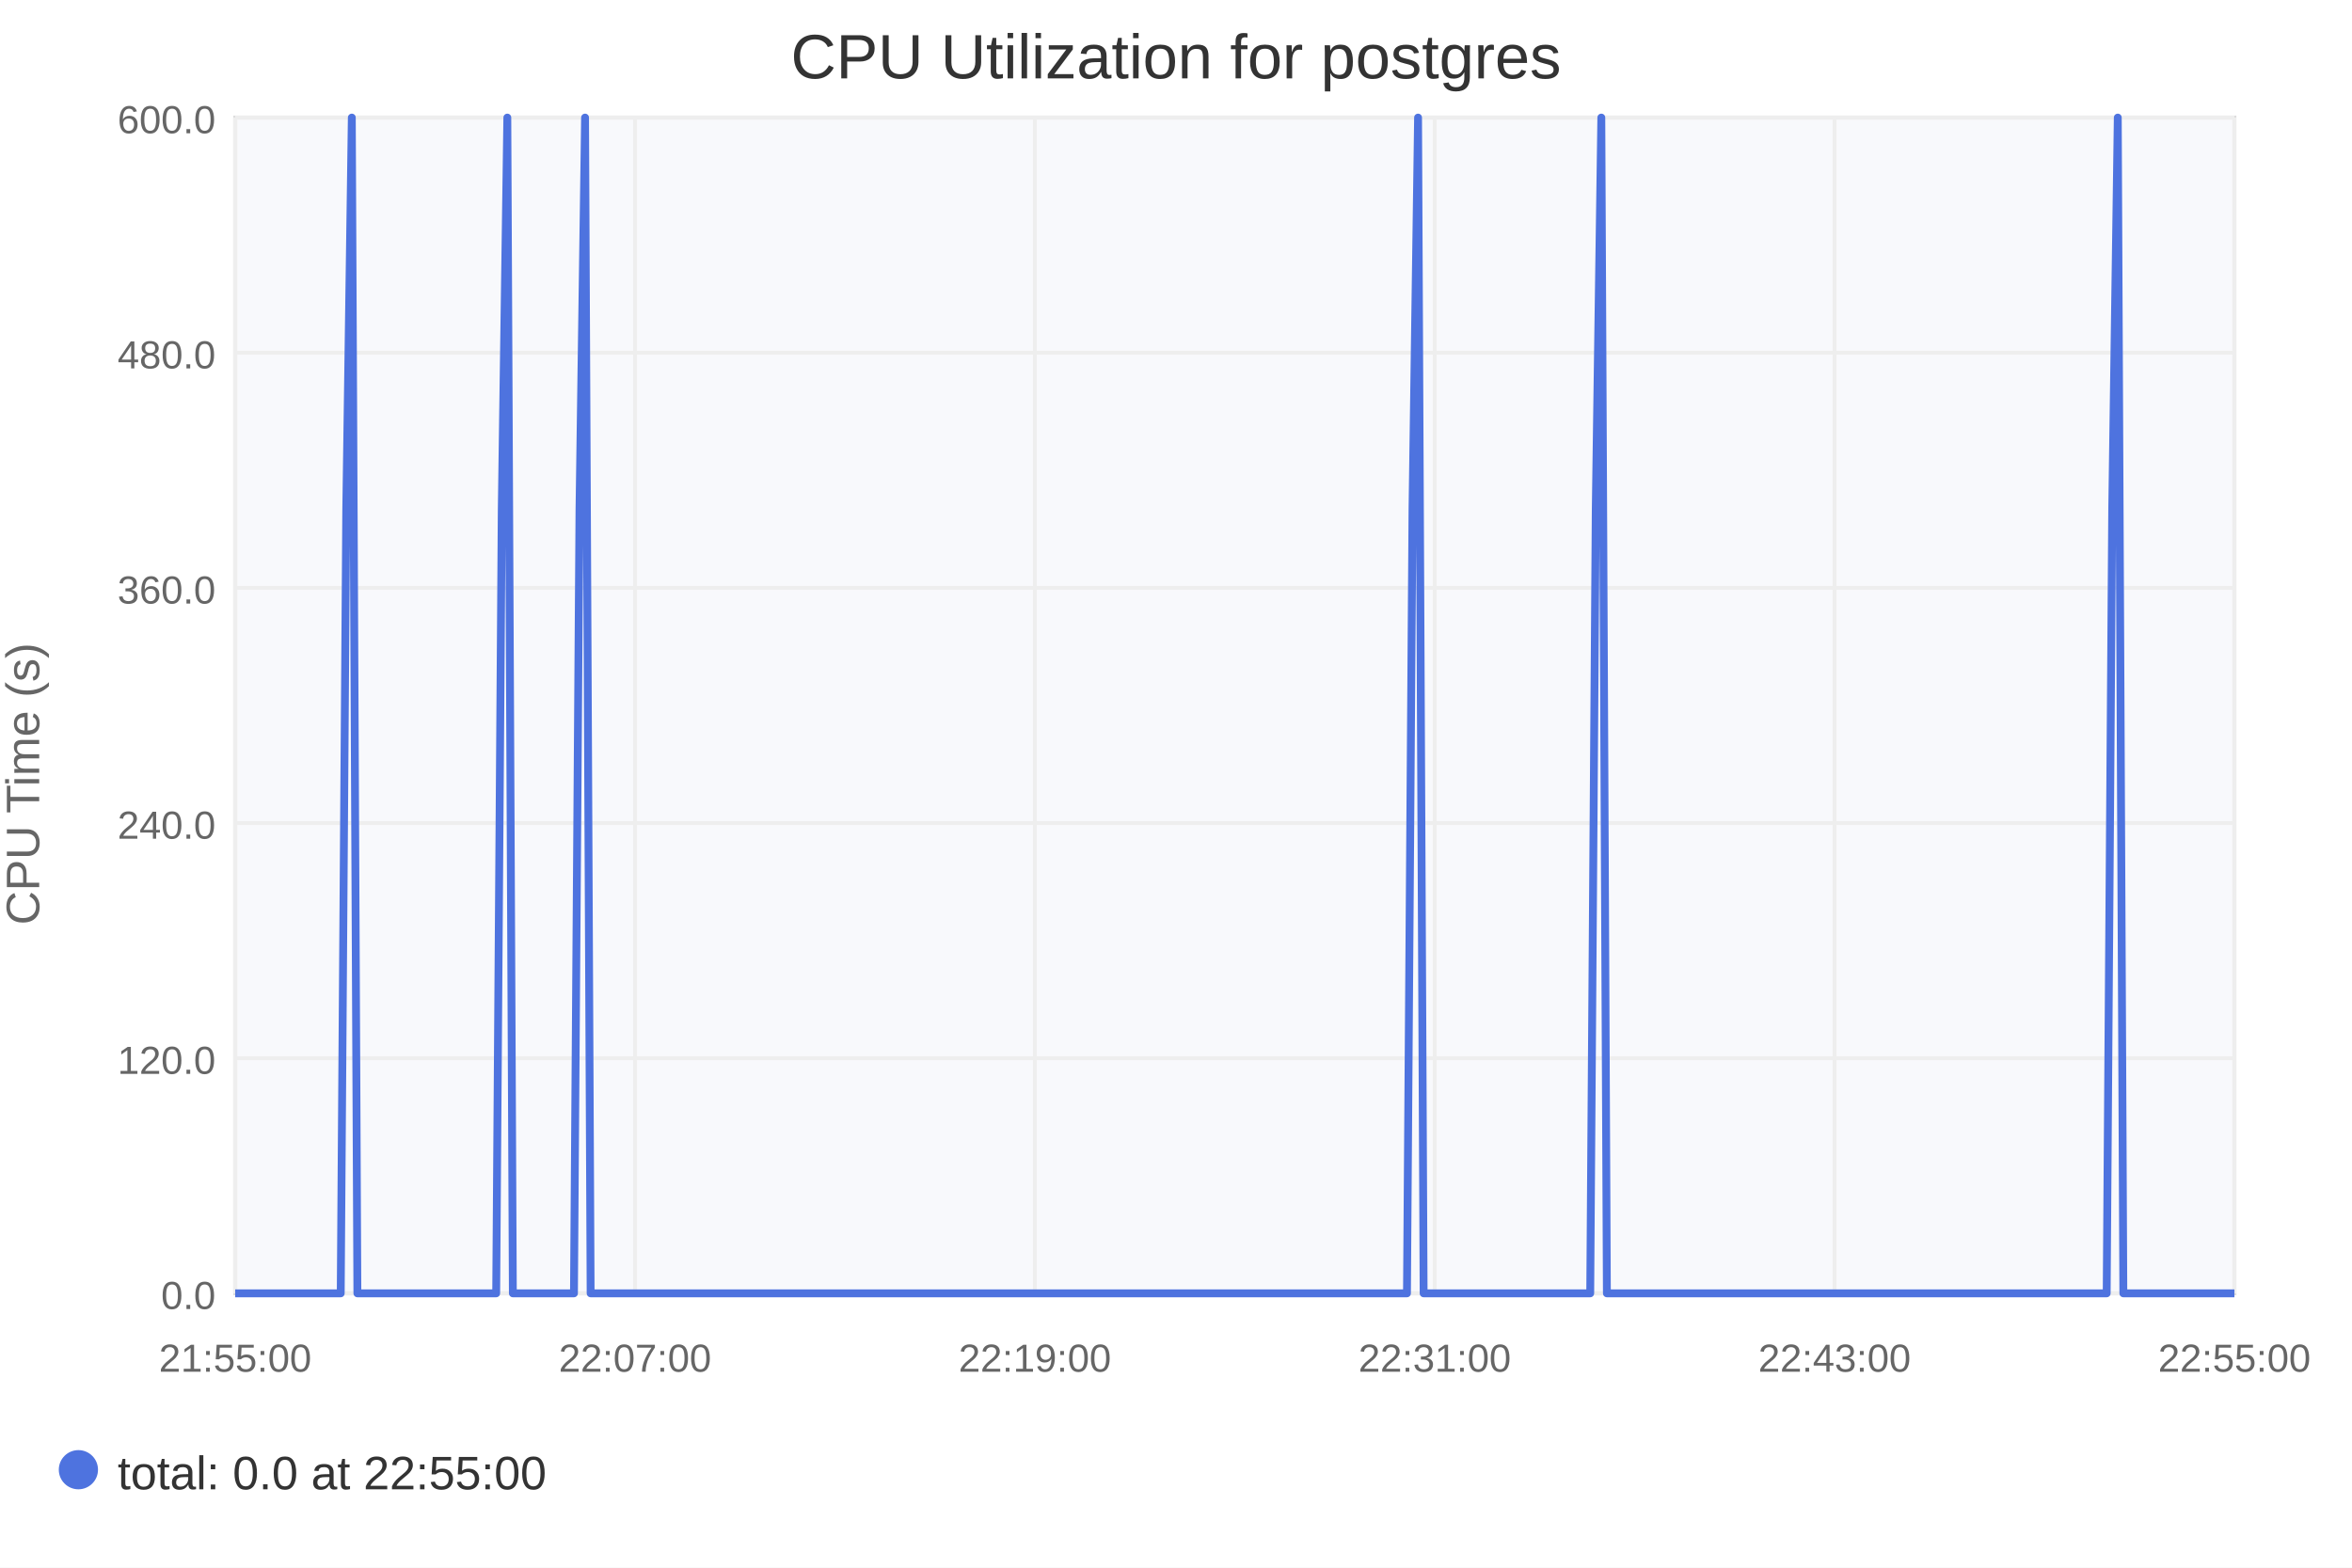
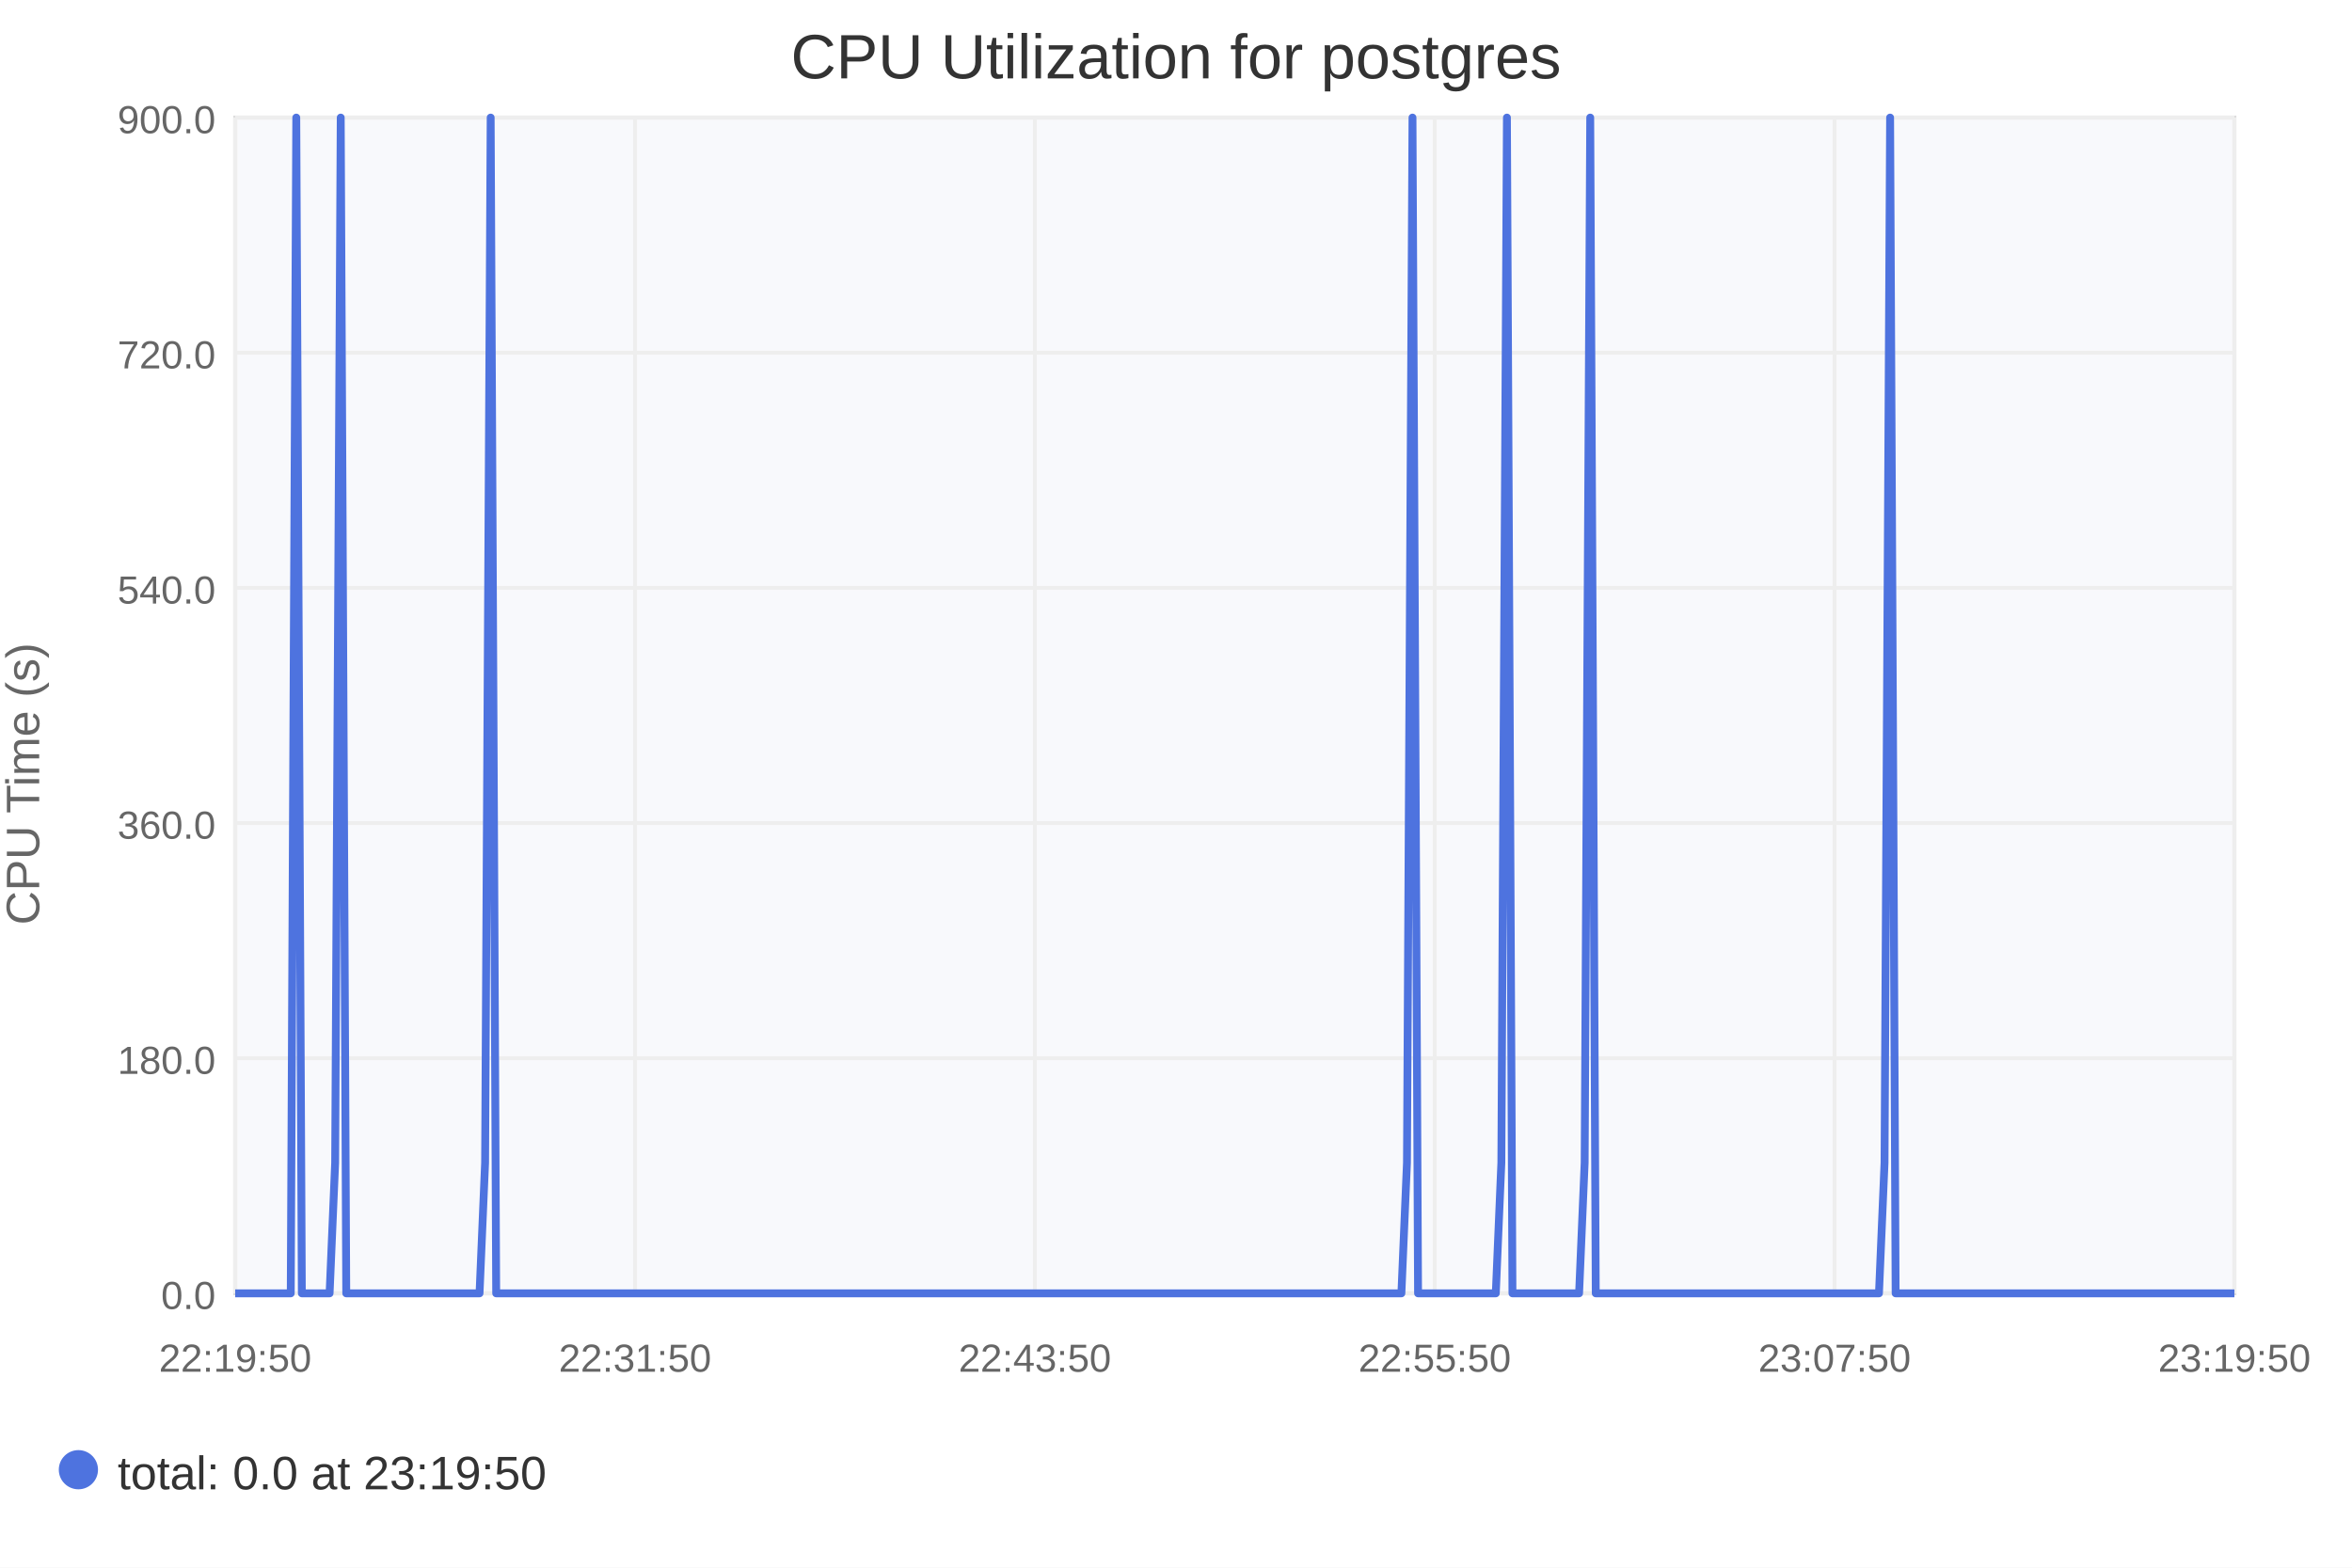
<svg xmlns="http://www.w3.org/2000/svg" width="600" height="400" style="font-family: Arial, sans-serif;">
  <rect width="600" height="400" fill="#ffffff" />
  <g transform="translate(60,30)">
    <rect width="510" height="300" fill="#f8f9fc" stroke="#ddd" />
    <g stroke-width="1">
      <line x1="0" y1="300" x2="510" y2="300" stroke="#eee" />
      <text x="-5" y="304" text-anchor="end" font-size="10" fill="#666">0.0</text>
      <line x1="0" y1="240" x2="510" y2="240" stroke="#eee" />
-       <text x="-5" y="244" text-anchor="end" font-size="10" fill="#666">120.0</text>
+       <text x="-5" y="244" text-anchor="end" font-size="10" fill="#666">180.0</text>
      <line x1="0" y1="180" x2="510" y2="180" stroke="#eee" />
-       <text x="-5" y="184" text-anchor="end" font-size="10" fill="#666">240.0</text>
+       <text x="-5" y="184" text-anchor="end" font-size="10" fill="#666">360.0</text>
      <line x1="0" y1="120" x2="510" y2="120" stroke="#eee" />
-       <text x="-5" y="124" text-anchor="end" font-size="10" fill="#666">360.0</text>
+       <text x="-5" y="124" text-anchor="end" font-size="10" fill="#666">540.0</text>
      <line x1="0" y1="60" x2="510" y2="60" stroke="#eee" />
-       <text x="-5" y="64" text-anchor="end" font-size="10" fill="#666">480.0</text>
+       <text x="-5" y="64" text-anchor="end" font-size="10" fill="#666">720.0</text>
      <line x1="0" y1="0" x2="510" y2="0" stroke="#eee" />
-       <text x="-5" y="4" text-anchor="end" font-size="10" fill="#666">600.0</text>
+       <text x="-5" y="4" text-anchor="end" font-size="10" fill="#666">900.0</text>
    </g>
    <g stroke-width="1">
      <line x1="0" y1="0" x2="0" y2="300" stroke="#eee" />
-       <text x="0" y="320" text-anchor="middle" font-size="10" fill="#666">21:55:00</text>
+       <text x="0" y="320" text-anchor="middle" font-size="10" fill="#666">22:19:50</text>
      <line x1="102" y1="0" x2="102" y2="300" stroke="#eee" />
-       <text x="102" y="320" text-anchor="middle" font-size="10" fill="#666">22:07:00</text>
+       <text x="102" y="320" text-anchor="middle" font-size="10" fill="#666">22:31:50</text>
      <line x1="204" y1="0" x2="204" y2="300" stroke="#eee" />
-       <text x="204" y="320" text-anchor="middle" font-size="10" fill="#666">22:19:00</text>
+       <text x="204" y="320" text-anchor="middle" font-size="10" fill="#666">22:43:50</text>
      <line x1="306" y1="0" x2="306" y2="300" stroke="#eee" />
-       <text x="306" y="320" text-anchor="middle" font-size="10" fill="#666">22:31:00</text>
+       <text x="306" y="320" text-anchor="middle" font-size="10" fill="#666">22:55:50</text>
      <line x1="408" y1="0" x2="408" y2="300" stroke="#eee" />
-       <text x="408" y="320" text-anchor="middle" font-size="10" fill="#666">22:43:00</text>
+       <text x="408" y="320" text-anchor="middle" font-size="10" fill="#666">23:07:50</text>
      <line x1="510" y1="0" x2="510" y2="300" stroke="#eee" />
-       <text x="510" y="320" text-anchor="middle" font-size="10" fill="#666">22:55:00</text>
+       <text x="510" y="320" text-anchor="middle" font-size="10" fill="#666">23:19:50</text>
    </g>
-     <path d="M0.00,300.00 L1.42,300.00 L2.83,300.00 L4.25,300.00 L5.67,300.00 L7.08,300.00 L8.50,300.00 L9.92,300.00 L11.33,300.00 L12.75,300.00 L14.17,300.00 L15.58,300.00 L17.00,300.00 L18.42,300.00 L19.83,300.00 L21.25,300.00 L22.67,300.00 L24.08,300.00 L25.50,300.00 L26.92,300.00 L28.33,100.00 L29.75,0.00 L31.17,300.00 L32.58,300.00 L34.00,300.00 L35.42,300.00 L36.83,300.00 L38.25,300.00 L39.67,300.00 L41.08,300.00 L42.50,300.00 L43.92,300.00 L45.33,300.00 L46.75,300.00 L48.17,300.00 L49.58,300.00 L51.00,300.00 L52.42,300.00 L53.83,300.00 L55.25,300.00 L56.67,300.00 L58.08,300.00 L59.50,300.00 L60.92,300.00 L62.33,300.00 L63.75,300.00 L65.17,300.00 L66.58,300.00 L68.00,100.00 L69.42,0.00 L70.83,300.00 L72.25,300.00 L73.67,300.00 L75.08,300.00 L76.50,300.00 L77.92,300.00 L79.33,300.00 L80.75,300.00 L82.17,300.00 L83.58,300.00 L85.00,300.00 L86.42,300.00 L87.83,100.00 L89.25,0.00 L90.67,300.00 L92.08,300.00 L93.50,300.00 L94.92,300.00 L96.33,300.00 L97.75,300.00 L99.17,300.00 L100.58,300.00 L102.00,300.00 L103.42,300.00 L104.83,300.00 L106.25,300.00 L107.67,300.00 L109.08,300.00 L110.50,300.00 L111.92,300.00 L113.33,300.00 L114.75,300.00 L116.17,300.00 L117.58,300.00 L119.00,300.00 L120.42,300.00 L121.83,300.00 L123.25,300.00 L124.67,300.00 L126.08,300.00 L127.50,300.00 L128.92,300.00 L130.33,300.00 L131.75,300.00 L133.17,300.00 L134.58,300.00 L136.00,300.00 L137.42,300.00 L138.83,300.00 L140.25,300.00 L141.67,300.00 L143.08,300.00 L144.50,300.00 L145.92,300.00 L147.33,300.00 L148.75,300.00 L150.17,300.00 L151.58,300.00 L153.00,300.00 L154.42,300.00 L155.83,300.00 L157.25,300.00 L158.67,300.00 L160.08,300.00 L161.50,300.00 L162.92,300.00 L164.33,300.00 L165.75,300.00 L167.17,300.00 L168.58,300.00 L170.00,300.00 L171.42,300.00 L172.83,300.00 L174.25,300.00 L175.67,300.00 L177.08,300.00 L178.50,300.00 L179.92,300.00 L181.33,300.00 L182.75,300.00 L184.17,300.00 L185.58,300.00 L187.00,300.00 L188.42,300.00 L189.83,300.00 L191.25,300.00 L192.67,300.00 L194.08,300.00 L195.50,300.00 L196.92,300.00 L198.33,300.00 L199.75,300.00 L201.17,300.00 L202.58,300.00 L204.00,300.00 L205.42,300.00 L206.83,300.00 L208.25,300.00 L209.67,300.00 L211.08,300.00 L212.50,300.00 L213.92,300.00 L215.33,300.00 L216.75,300.00 L218.17,300.00 L219.58,300.00 L221.00,300.00 L222.42,300.00 L223.83,300.00 L225.25,300.00 L226.67,300.00 L228.08,300.00 L229.50,300.00 L230.92,300.00 L232.33,300.00 L233.75,300.00 L235.17,300.00 L236.58,300.00 L238.00,300.00 L239.42,300.00 L240.83,300.00 L242.25,300.00 L243.67,300.00 L245.08,300.00 L246.50,300.00 L247.92,300.00 L249.33,300.00 L250.75,300.00 L252.17,300.00 L253.58,300.00 L255.00,300.00 L256.42,300.00 L257.83,300.00 L259.25,300.00 L260.67,300.00 L262.08,300.00 L263.50,300.00 L264.92,300.00 L266.33,300.00 L267.75,300.00 L269.17,300.00 L270.58,300.00 L272.00,300.00 L273.42,300.00 L274.83,300.00 L276.25,300.00 L277.67,300.00 L279.08,300.00 L280.50,300.00 L281.92,300.00 L283.33,300.00 L284.75,300.00 L286.17,300.00 L287.58,300.00 L289.00,300.00 L290.42,300.00 L291.83,300.00 L293.25,300.00 L294.67,300.00 L296.08,300.00 L297.50,300.00 L298.92,300.00 L300.33,100.00 L301.75,0.00 L303.17,300.00 L304.58,300.00 L306.00,300.00 L307.42,300.00 L308.83,300.00 L310.25,300.00 L311.67,300.00 L313.08,300.00 L314.50,300.00 L315.92,300.00 L317.33,300.00 L318.75,300.00 L320.17,300.00 L321.58,300.00 L323.00,300.00 L324.42,300.00 L325.83,300.00 L327.25,300.00 L328.67,300.00 L330.08,300.00 L331.50,300.00 L332.92,300.00 L334.33,300.00 L335.75,300.00 L337.17,300.00 L338.58,300.00 L340.00,300.00 L341.42,300.00 L342.83,300.00 L344.25,300.00 L345.67,300.00 L347.08,100.00 L348.50,0.00 L349.92,300.00 L351.33,300.00 L352.75,300.00 L354.17,300.00 L355.58,300.00 L357.00,300.00 L358.42,300.00 L359.83,300.00 L361.25,300.00 L362.67,300.00 L364.08,300.00 L365.50,300.00 L366.92,300.00 L368.33,300.00 L369.75,300.00 L371.17,300.00 L372.58,300.00 L374.00,300.00 L375.42,300.00 L376.83,300.00 L378.25,300.00 L379.67,300.00 L381.08,300.00 L382.50,300.00 L383.92,300.00 L385.33,300.00 L386.75,300.00 L388.17,300.00 L389.58,300.00 L391.00,300.00 L392.42,300.00 L393.83,300.00 L395.25,300.00 L396.67,300.00 L398.08,300.00 L399.50,300.00 L400.92,300.00 L402.33,300.00 L403.75,300.00 L405.17,300.00 L406.58,300.00 L408.00,300.00 L409.42,300.00 L410.83,300.00 L412.25,300.00 L413.67,300.00 L415.08,300.00 L416.50,300.00 L417.92,300.00 L419.33,300.00 L420.75,300.00 L422.17,300.00 L423.58,300.00 L425.00,300.00 L426.42,300.00 L427.83,300.00 L429.25,300.00 L430.67,300.00 L432.08,300.00 L433.50,300.00 L434.92,300.00 L436.33,300.00 L437.75,300.00 L439.17,300.00 L440.58,300.00 L442.00,300.00 L443.42,300.00 L444.83,300.00 L446.25,300.00 L447.67,300.00 L449.08,300.00 L450.50,300.00 L451.92,300.00 L453.33,300.00 L454.75,300.00 L456.17,300.00 L457.58,300.00 L459.00,300.00 L460.42,300.00 L461.83,300.00 L463.25,300.00 L464.67,300.00 L466.08,300.00 L467.50,300.00 L468.92,300.00 L470.33,300.00 L471.75,300.00 L473.17,300.00 L474.58,300.00 L476.00,300.00 L477.42,300.00 L478.83,100.00 L480.25,0.00 L481.67,300.00 L483.08,300.00 L484.50,300.00 L485.92,300.00 L487.33,300.00 L488.75,300.00 L490.17,300.00 L491.58,300.00 L493.00,300.00 L494.42,300.00 L495.83,300.00 L497.25,300.00 L498.67,300.00 L500.08,300.00 L501.50,300.00 L502.92,300.00 L504.33,300.00 L505.75,300.00 L507.17,300.00 L508.58,300.00 L510.00,300.00" stroke="#4e73df" fill="none" stroke-width="2" stroke-linejoin="round" />
+     <path d="M0.00,300.00 L1.42,300.00 L2.83,300.00 L4.25,300.00 L5.67,300.00 L7.08,300.00 L8.50,300.00 L9.92,300.00 L11.33,300.00 L12.75,300.00 L14.17,300.00 L15.58,0.00 L17.00,300.00 L18.42,300.00 L19.83,300.00 L21.25,300.00 L22.67,300.00 L24.08,300.00 L25.50,266.67 L26.92,0.00 L28.33,300.00 L29.75,300.00 L31.17,300.00 L32.58,300.00 L34.00,300.00 L35.42,300.00 L36.83,300.00 L38.25,300.00 L39.67,300.00 L41.08,300.00 L42.50,300.00 L43.92,300.00 L45.33,300.00 L46.75,300.00 L48.17,300.00 L49.58,300.00 L51.00,300.00 L52.42,300.00 L53.83,300.00 L55.25,300.00 L56.67,300.00 L58.08,300.00 L59.50,300.00 L60.92,300.00 L62.33,300.00 L63.75,266.67 L65.17,0.00 L66.58,300.00 L68.00,300.00 L69.42,300.00 L70.83,300.00 L72.25,300.00 L73.67,300.00 L75.08,300.00 L76.50,300.00 L77.92,300.00 L79.33,300.00 L80.75,300.00 L82.17,300.00 L83.58,300.00 L85.00,300.00 L86.42,300.00 L87.83,300.00 L89.25,300.00 L90.67,300.00 L92.08,300.00 L93.50,300.00 L94.92,300.00 L96.33,300.00 L97.75,300.00 L99.17,300.00 L100.58,300.00 L102.00,300.00 L103.42,300.00 L104.83,300.00 L106.25,300.00 L107.67,300.00 L109.08,300.00 L110.50,300.00 L111.92,300.00 L113.33,300.00 L114.75,300.00 L116.17,300.00 L117.58,300.00 L119.00,300.00 L120.42,300.00 L121.83,300.00 L123.25,300.00 L124.67,300.00 L126.08,300.00 L127.50,300.00 L128.92,300.00 L130.33,300.00 L131.75,300.00 L133.17,300.00 L134.58,300.00 L136.00,300.00 L137.42,300.00 L138.83,300.00 L140.25,300.00 L141.67,300.00 L143.08,300.00 L144.50,300.00 L145.92,300.00 L147.33,300.00 L148.75,300.00 L150.17,300.00 L151.58,300.00 L153.00,300.00 L154.42,300.00 L155.83,300.00 L157.25,300.00 L158.67,300.00 L160.08,300.00 L161.50,300.00 L162.92,300.00 L164.33,300.00 L165.75,300.00 L167.17,300.00 L168.58,300.00 L170.00,300.00 L171.42,300.00 L172.83,300.00 L174.25,300.00 L175.67,300.00 L177.08,300.00 L178.50,300.00 L179.92,300.00 L181.33,300.00 L182.75,300.00 L184.17,300.00 L185.58,300.00 L187.00,300.00 L188.42,300.00 L189.83,300.00 L191.25,300.00 L192.67,300.00 L194.08,300.00 L195.50,300.00 L196.92,300.00 L198.33,300.00 L199.75,300.00 L201.17,300.00 L202.58,300.00 L204.00,300.00 L205.42,300.00 L206.83,300.00 L208.25,300.00 L209.67,300.00 L211.08,300.00 L212.50,300.00 L213.92,300.00 L215.33,300.00 L216.75,300.00 L218.17,300.00 L219.58,300.00 L221.00,300.00 L222.42,300.00 L223.83,300.00 L225.25,300.00 L226.67,300.00 L228.08,300.00 L229.50,300.00 L230.92,300.00 L232.33,300.00 L233.75,300.00 L235.17,300.00 L236.58,300.00 L238.00,300.00 L239.42,300.00 L240.83,300.00 L242.25,300.00 L243.67,300.00 L245.08,300.00 L246.50,300.00 L247.92,300.00 L249.33,300.00 L250.75,300.00 L252.17,300.00 L253.58,300.00 L255.00,300.00 L256.42,300.00 L257.83,300.00 L259.25,300.00 L260.67,300.00 L262.08,300.00 L263.50,300.00 L264.92,300.00 L266.33,300.00 L267.75,300.00 L269.17,300.00 L270.58,300.00 L272.00,300.00 L273.42,300.00 L274.83,300.00 L276.25,300.00 L277.67,300.00 L279.08,300.00 L280.50,300.00 L281.92,300.00 L283.33,300.00 L284.75,300.00 L286.17,300.00 L287.58,300.00 L289.00,300.00 L290.42,300.00 L291.83,300.00 L293.25,300.00 L294.67,300.00 L296.08,300.00 L297.50,300.00 L298.92,266.67 L300.33,0.00 L301.75,300.00 L303.17,300.00 L304.58,300.00 L306.00,300.00 L307.42,300.00 L308.83,300.00 L310.25,300.00 L311.67,300.00 L313.08,300.00 L314.50,300.00 L315.92,300.00 L317.33,300.00 L318.75,300.00 L320.17,300.00 L321.58,300.00 L323.00,266.67 L324.42,0.00 L325.83,300.00 L327.25,300.00 L328.67,300.00 L330.08,300.00 L331.50,300.00 L332.92,300.00 L334.33,300.00 L335.75,300.00 L337.17,300.00 L338.58,300.00 L340.00,300.00 L341.42,300.00 L342.83,300.00 L344.25,266.67 L345.67,0.00 L347.08,300.00 L348.50,300.00 L349.92,300.00 L351.33,300.00 L352.75,300.00 L354.17,300.00 L355.58,300.00 L357.00,300.00 L358.42,300.00 L359.83,300.00 L361.25,300.00 L362.67,300.00 L364.08,300.00 L365.50,300.00 L366.92,300.00 L368.33,300.00 L369.75,300.00 L371.17,300.00 L372.58,300.00 L374.00,300.00 L375.42,300.00 L376.83,300.00 L378.25,300.00 L379.67,300.00 L381.08,300.00 L382.50,300.00 L383.92,300.00 L385.33,300.00 L386.75,300.00 L388.17,300.00 L389.58,300.00 L391.00,300.00 L392.42,300.00 L393.83,300.00 L395.25,300.00 L396.67,300.00 L398.08,300.00 L399.50,300.00 L400.92,300.00 L402.33,300.00 L403.75,300.00 L405.17,300.00 L406.58,300.00 L408.00,300.00 L409.42,300.00 L410.83,300.00 L412.25,300.00 L413.67,300.00 L415.08,300.00 L416.50,300.00 L417.92,300.00 L419.33,300.00 L420.75,266.67 L422.17,0.00 L423.58,300.00 L425.00,300.00 L426.42,300.00 L427.83,300.00 L429.25,300.00 L430.67,300.00 L432.08,300.00 L433.50,300.00 L434.92,300.00 L436.33,300.00 L437.75,300.00 L439.17,300.00 L440.58,300.00 L442.00,300.00 L443.42,300.00 L444.83,300.00 L446.25,300.00 L447.67,300.00 L449.08,300.00 L450.50,300.00 L451.92,300.00 L453.33,300.00 L454.75,300.00 L456.17,300.00 L457.58,300.00 L459.00,300.00 L460.42,300.00 L461.83,300.00 L463.25,300.00 L464.67,300.00 L466.08,300.00 L467.50,300.00 L468.92,300.00 L470.33,300.00 L471.75,300.00 L473.17,300.00 L474.58,300.00 L476.00,300.00 L477.42,300.00 L478.83,300.00 L480.25,300.00 L481.67,300.00 L483.08,300.00 L484.50,300.00 L485.92,300.00 L487.33,300.00 L488.75,300.00 L490.17,300.00 L491.58,300.00 L493.00,300.00 L494.42,300.00 L495.83,300.00 L497.25,300.00 L498.67,300.00 L500.08,300.00 L501.50,300.00 L502.92,300.00 L504.33,300.00 L505.75,300.00 L507.17,300.00 L508.58,300.00 L510.00,300.00" stroke="#4e73df" fill="none" stroke-width="2" stroke-linejoin="round" />
  </g>
  <text x="300" y="20" text-anchor="middle" font-size="16" fill="#333">CPU Utilization for postgres</text>
  <text x="10" y="200" text-anchor="middle" transform="rotate(-90,10,200)" font-size="12" fill="#666">CPU Time (s)</text>
  <g font-size="12">
    <circle cx="20" cy="375" r="5" fill="#4e73df" />
-     <text x="30" y="380" fill="#333">total: 0.0 at 22:55:00</text>
+     <text x="30" y="380" fill="#333">total: 0.0 at 23:19:50</text>
  </g>
</svg>
